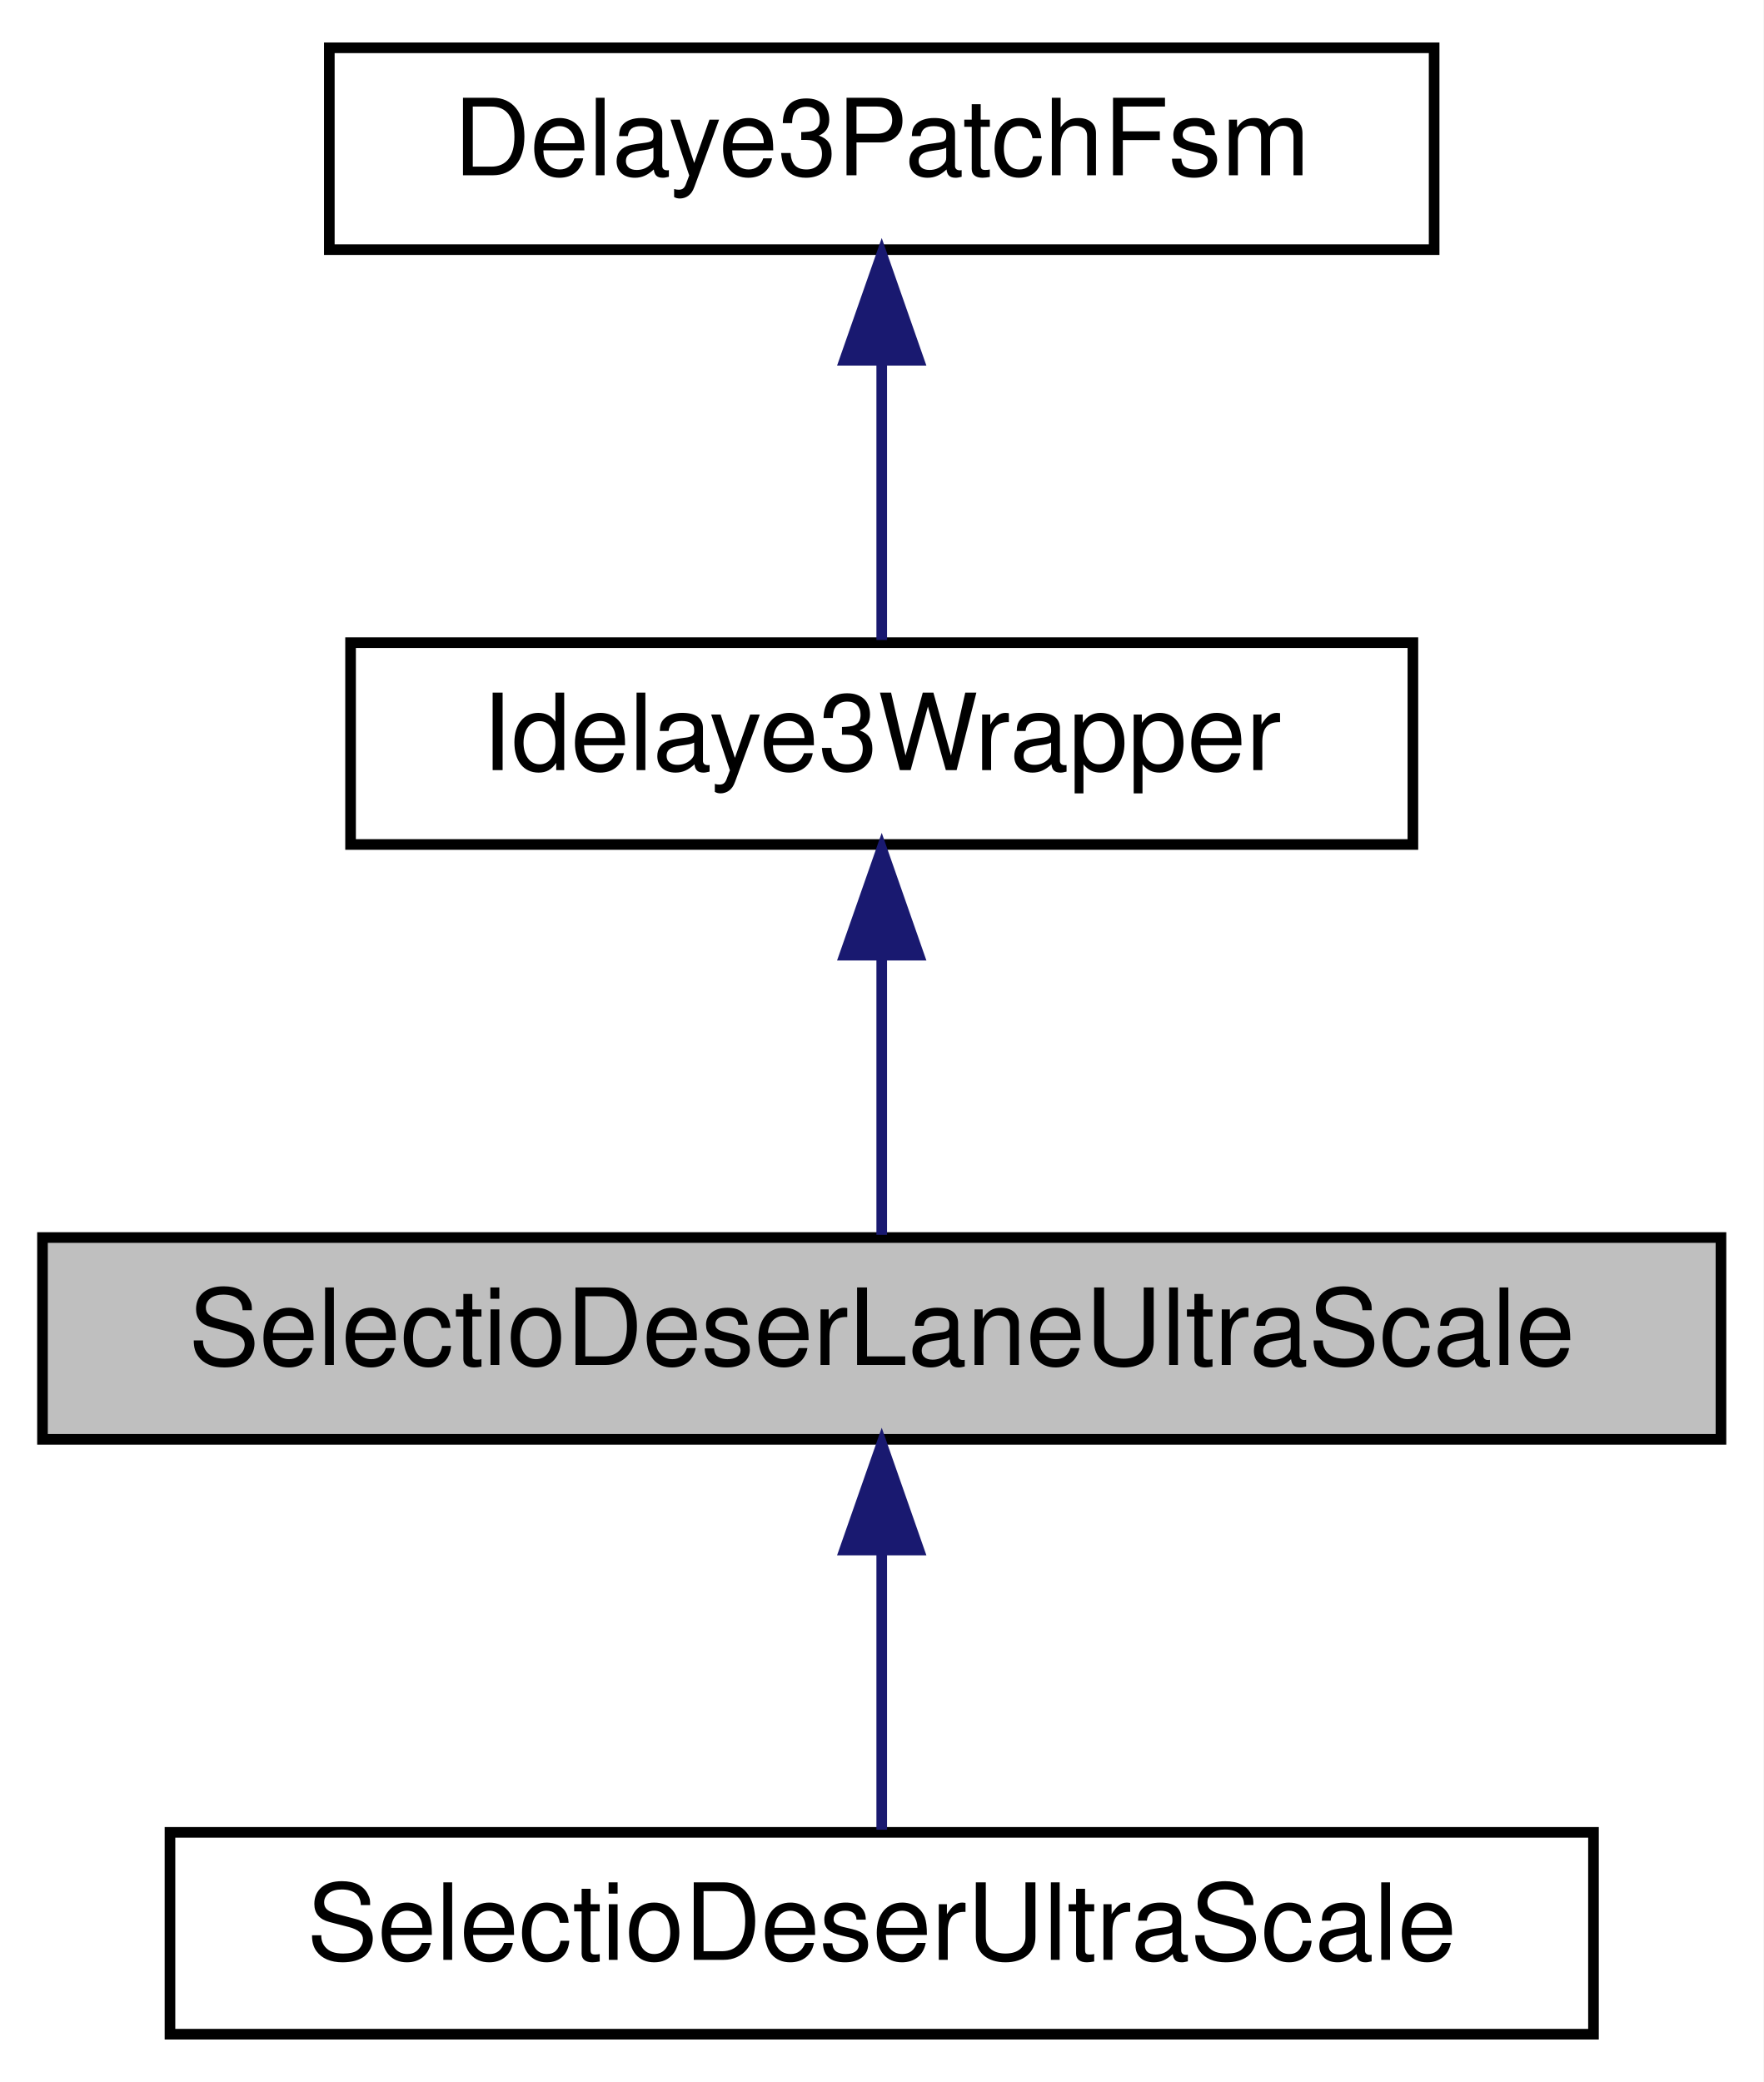
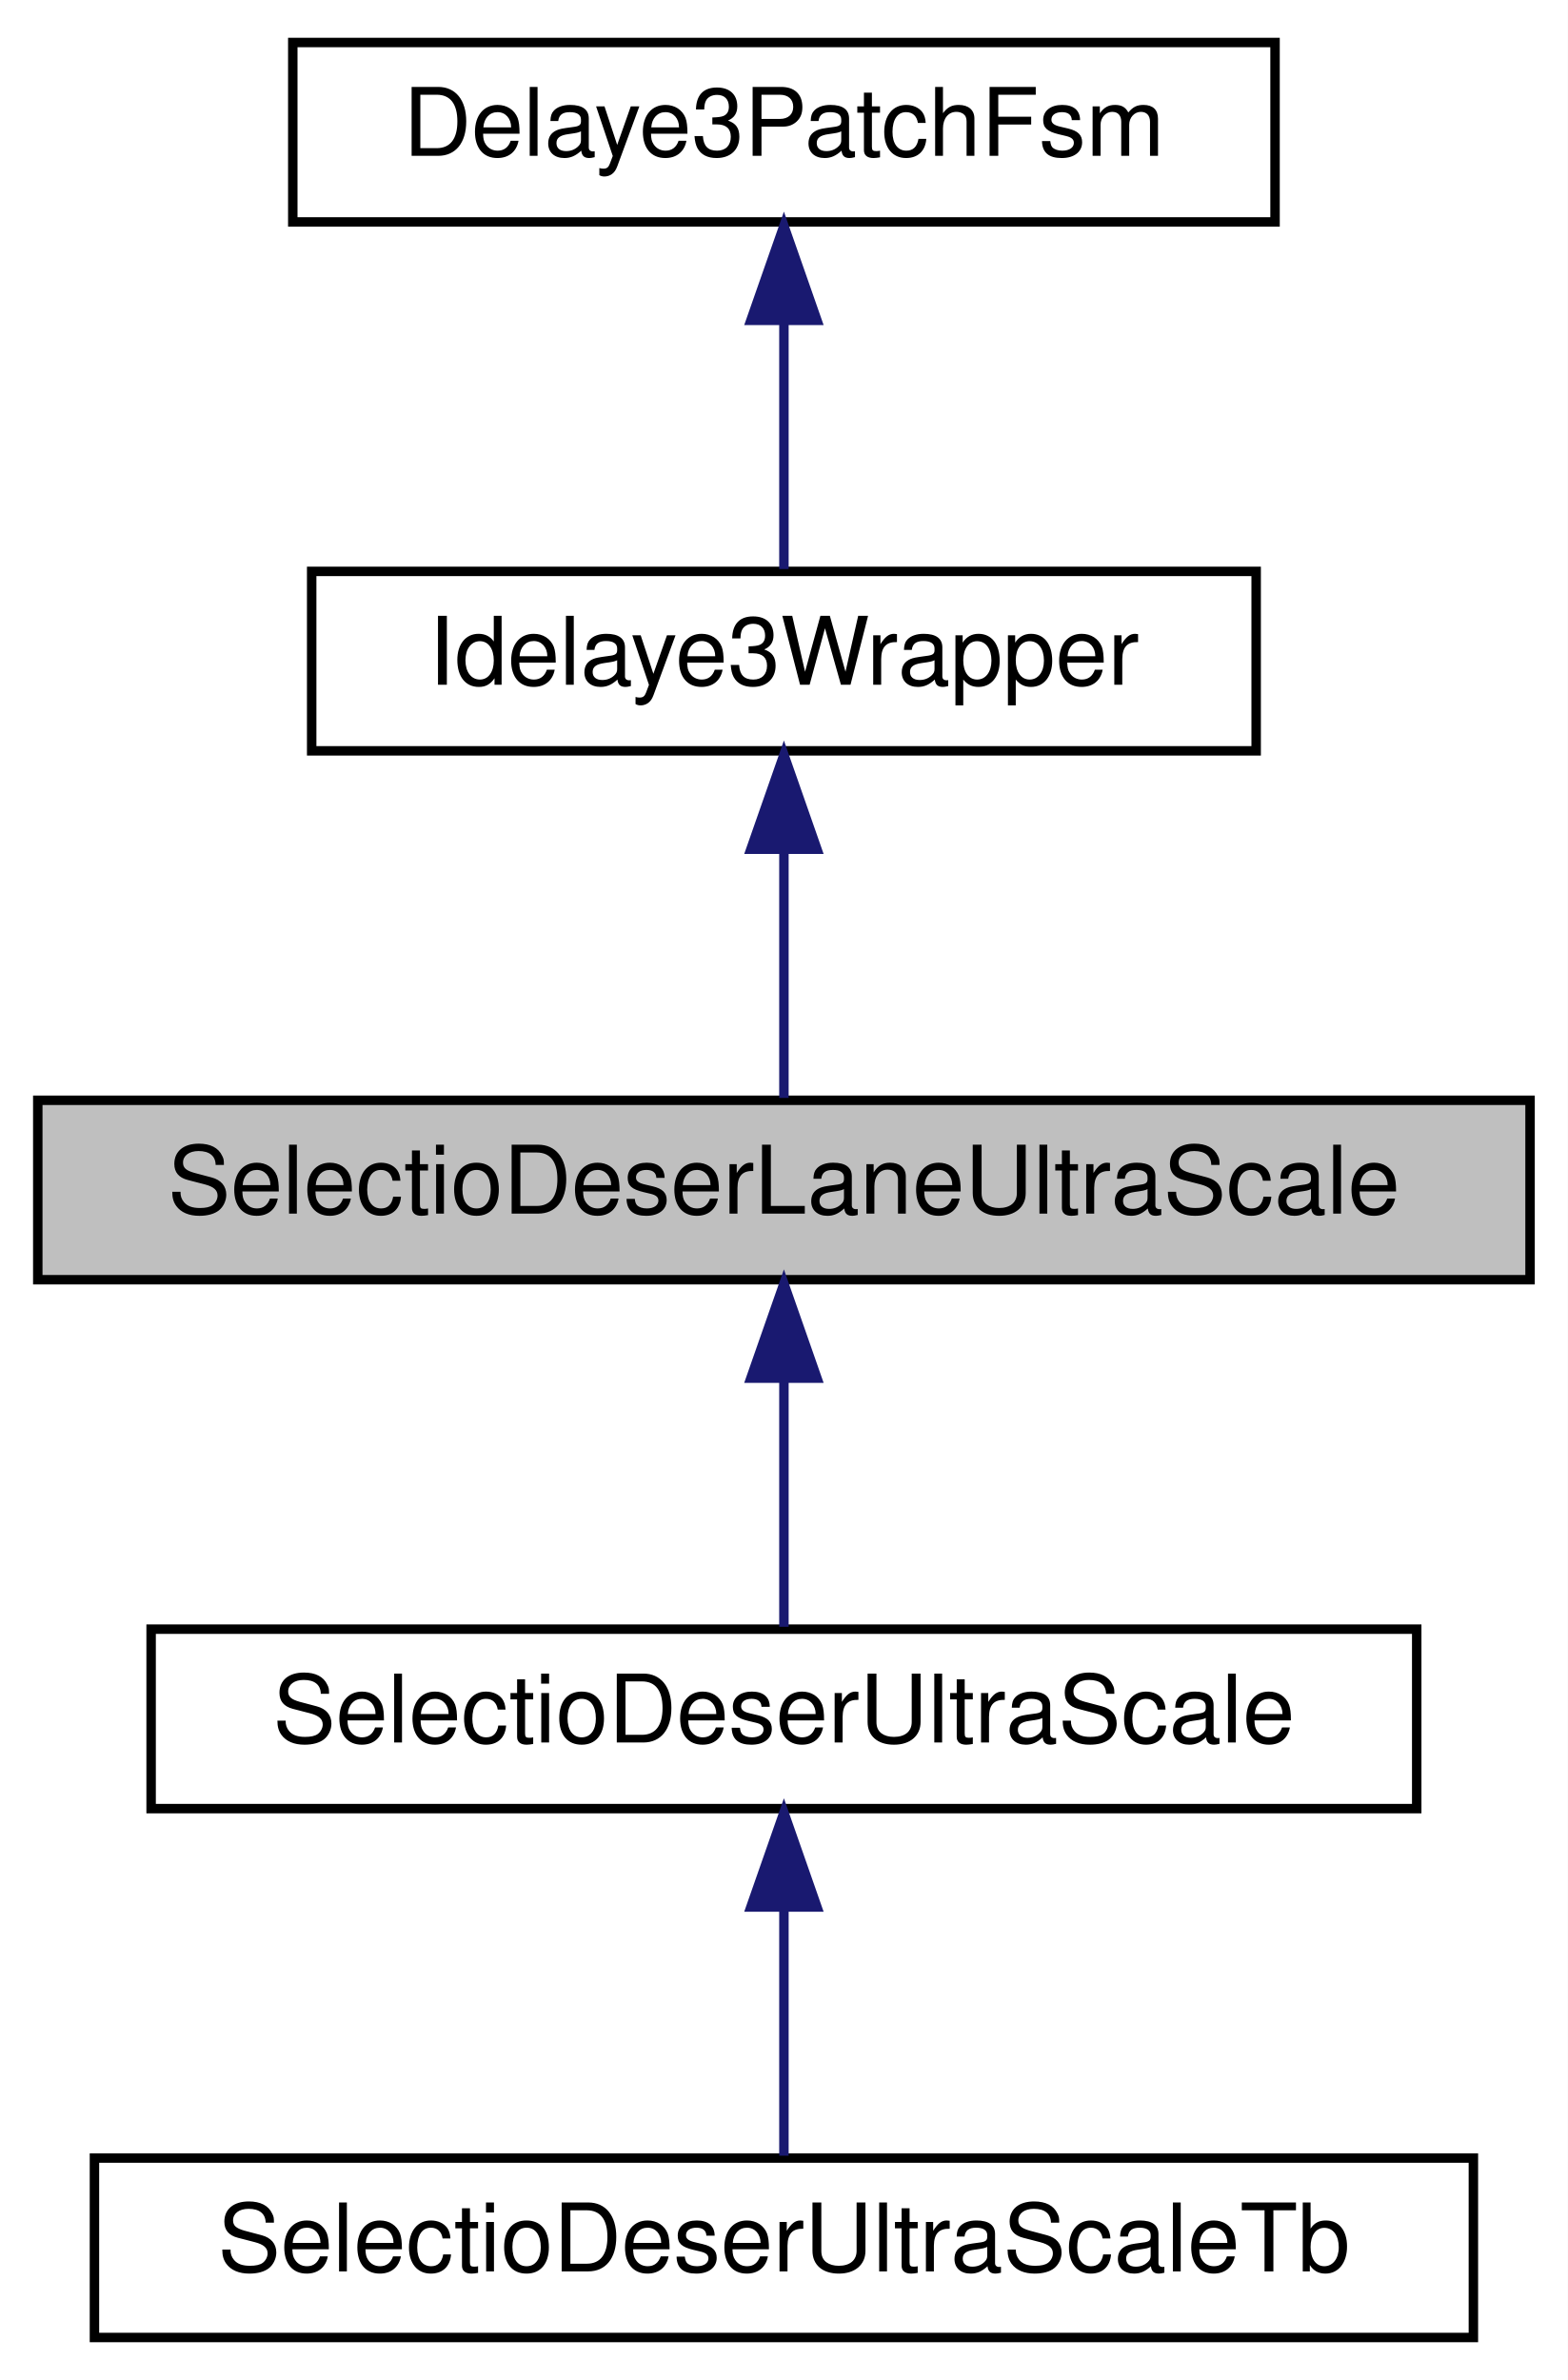
- <svg xmlns="http://www.w3.org/2000/svg" xmlns:xlink="http://www.w3.org/1999/xlink" width="166pt" height="196pt" viewBox="0.00 0.00 166.00 196.00">
-   <g id="graph0" class="graph" transform="scale(1 1) rotate(0) translate(4 192)">
-     <polygon fill="white" stroke="transparent" points="-4,4 -4,-192 162,-192 162,4 -4,4" />
+ <svg xmlns="http://www.w3.org/2000/svg" xmlns:xlink="http://www.w3.org/1999/xlink" width="166pt" height="252pt" viewBox="0.00 0.00 166.00 252.00">
+   <g id="graph0" class="graph" transform="scale(1 1) rotate(0) translate(4 248)">
+     <polygon fill="white" stroke="transparent" points="-4,4 -4,-248 162,-248 162,4 -4,4" />
    <g id="node1" class="node">
      <g id="a_node1">
        <a xlink:title=" ">
-           <polygon fill="#bfbfbf" stroke="black" points="0,-56.5 0,-75.5 158,-75.5 158,-56.5 0,-56.5" />
-           <text text-anchor="middle" x="79" y="-63.5" font-family="Helvetica,sans-Serif" font-size="10.00">SelectioDeserLaneUltraScale</text>
+           <polygon fill="#bfbfbf" stroke="black" points="0,-112.5 0,-131.5 158,-131.5 158,-112.5 0,-112.5" />
+           <text text-anchor="middle" x="79" y="-119.5" font-family="Helvetica,sans-Serif" font-size="10.00">SelectioDeserLaneUltraScale</text>
        </a>
      </g>
    </g>
    <g id="node4" class="node">
      <g id="a_node4">
        <a xlink:href="classSelectioDeserUltraScale.html" target="_top" xlink:title=" ">
-           <polygon fill="white" stroke="black" points="12,-0.5 12,-19.5 146,-19.5 146,-0.5 12,-0.5" />
-           <text text-anchor="middle" x="79" y="-7.5" font-family="Helvetica,sans-Serif" font-size="10.00">SelectioDeserUltraScale</text>
+           <polygon fill="white" stroke="black" points="12,-56.5 12,-75.5 146,-75.5 146,-56.5 12,-56.5" />
+           <text text-anchor="middle" x="79" y="-63.5" font-family="Helvetica,sans-Serif" font-size="10.00">SelectioDeserUltraScale</text>
        </a>
      </g>
    </g>
    <g id="edge3" class="edge">
-       <path fill="none" stroke="midnightblue" d="M79,-45.8C79,-36.91 79,-26.78 79,-19.75" />
-       <polygon fill="midnightblue" stroke="midnightblue" points="75.5,-46.08 79,-56.08 82.5,-46.08 75.5,-46.08" />
+       <path fill="none" stroke="midnightblue" d="M79,-101.8C79,-92.91 79,-82.78 79,-75.75" />
+       <polygon fill="midnightblue" stroke="midnightblue" points="75.5,-102.08 79,-112.08 82.5,-102.08 75.5,-102.08" />
    </g>
    <g id="node2" class="node">
      <g id="a_node2">
        <a xlink:href="classIdelaye3Wrapper.html" target="_top" xlink:title=" ">
-           <polygon fill="white" stroke="black" points="29,-112.5 29,-131.5 129,-131.5 129,-112.5 29,-112.5" />
-           <text text-anchor="middle" x="79" y="-119.5" font-family="Helvetica,sans-Serif" font-size="10.00">Idelaye3Wrapper</text>
+           <polygon fill="white" stroke="black" points="29,-168.5 29,-187.5 129,-187.5 129,-168.5 29,-168.5" />
+           <text text-anchor="middle" x="79" y="-175.5" font-family="Helvetica,sans-Serif" font-size="10.00">Idelaye3Wrapper</text>
        </a>
      </g>
    </g>
    <g id="edge1" class="edge">
-       <path fill="none" stroke="midnightblue" d="M79,-101.8C79,-92.91 79,-82.78 79,-75.75" />
-       <polygon fill="midnightblue" stroke="midnightblue" points="75.5,-102.08 79,-112.08 82.5,-102.08 75.5,-102.08" />
+       <path fill="none" stroke="midnightblue" d="M79,-157.8C79,-148.91 79,-138.78 79,-131.75" />
+       <polygon fill="midnightblue" stroke="midnightblue" points="75.5,-158.08 79,-168.08 82.5,-158.08 75.5,-158.08" />
    </g>
    <g id="node3" class="node">
      <g id="a_node3">
        <a xlink:href="classDelaye3PatchFsm.html" target="_top" xlink:title=" ">
-           <polygon fill="white" stroke="black" points="27,-168.5 27,-187.5 131,-187.5 131,-168.5 27,-168.5" />
-           <text text-anchor="middle" x="79" y="-175.5" font-family="Helvetica,sans-Serif" font-size="10.00">Delaye3PatchFsm</text>
+           <polygon fill="white" stroke="black" points="27,-224.5 27,-243.5 131,-243.5 131,-224.5 27,-224.5" />
+           <text text-anchor="middle" x="79" y="-231.5" font-family="Helvetica,sans-Serif" font-size="10.00">Delaye3PatchFsm</text>
        </a>
      </g>
    </g>
    <g id="edge2" class="edge">
-       <path fill="none" stroke="midnightblue" d="M79,-157.8C79,-148.91 79,-138.78 79,-131.75" />
-       <polygon fill="midnightblue" stroke="midnightblue" points="75.5,-158.08 79,-168.08 82.5,-158.08 75.5,-158.08" />
+       <path fill="none" stroke="midnightblue" d="M79,-213.8C79,-204.91 79,-194.78 79,-187.75" />
+       <polygon fill="midnightblue" stroke="midnightblue" points="75.5,-214.08 79,-224.08 82.5,-214.08 75.5,-214.08" />
+     </g>
+     <g id="node5" class="node">
+       <g id="a_node5">
+         <a xlink:href="classSelectioDeserUltraScaleTb.html" target="_top" xlink:title=" ">
+           <polygon fill="white" stroke="black" points="6,-0.5 6,-19.5 152,-19.5 152,-0.5 6,-0.5" />
+           <text text-anchor="middle" x="79" y="-7.5" font-family="Helvetica,sans-Serif" font-size="10.00">SelectioDeserUltraScaleTb</text>
+         </a>
+       </g>
+     </g>
+     <g id="edge4" class="edge">
+       <path fill="none" stroke="midnightblue" d="M79,-45.8C79,-36.91 79,-26.78 79,-19.75" />
+       <polygon fill="midnightblue" stroke="midnightblue" points="75.5,-46.08 79,-56.08 82.5,-46.08 75.5,-46.08" />
    </g>
  </g>
</svg>
